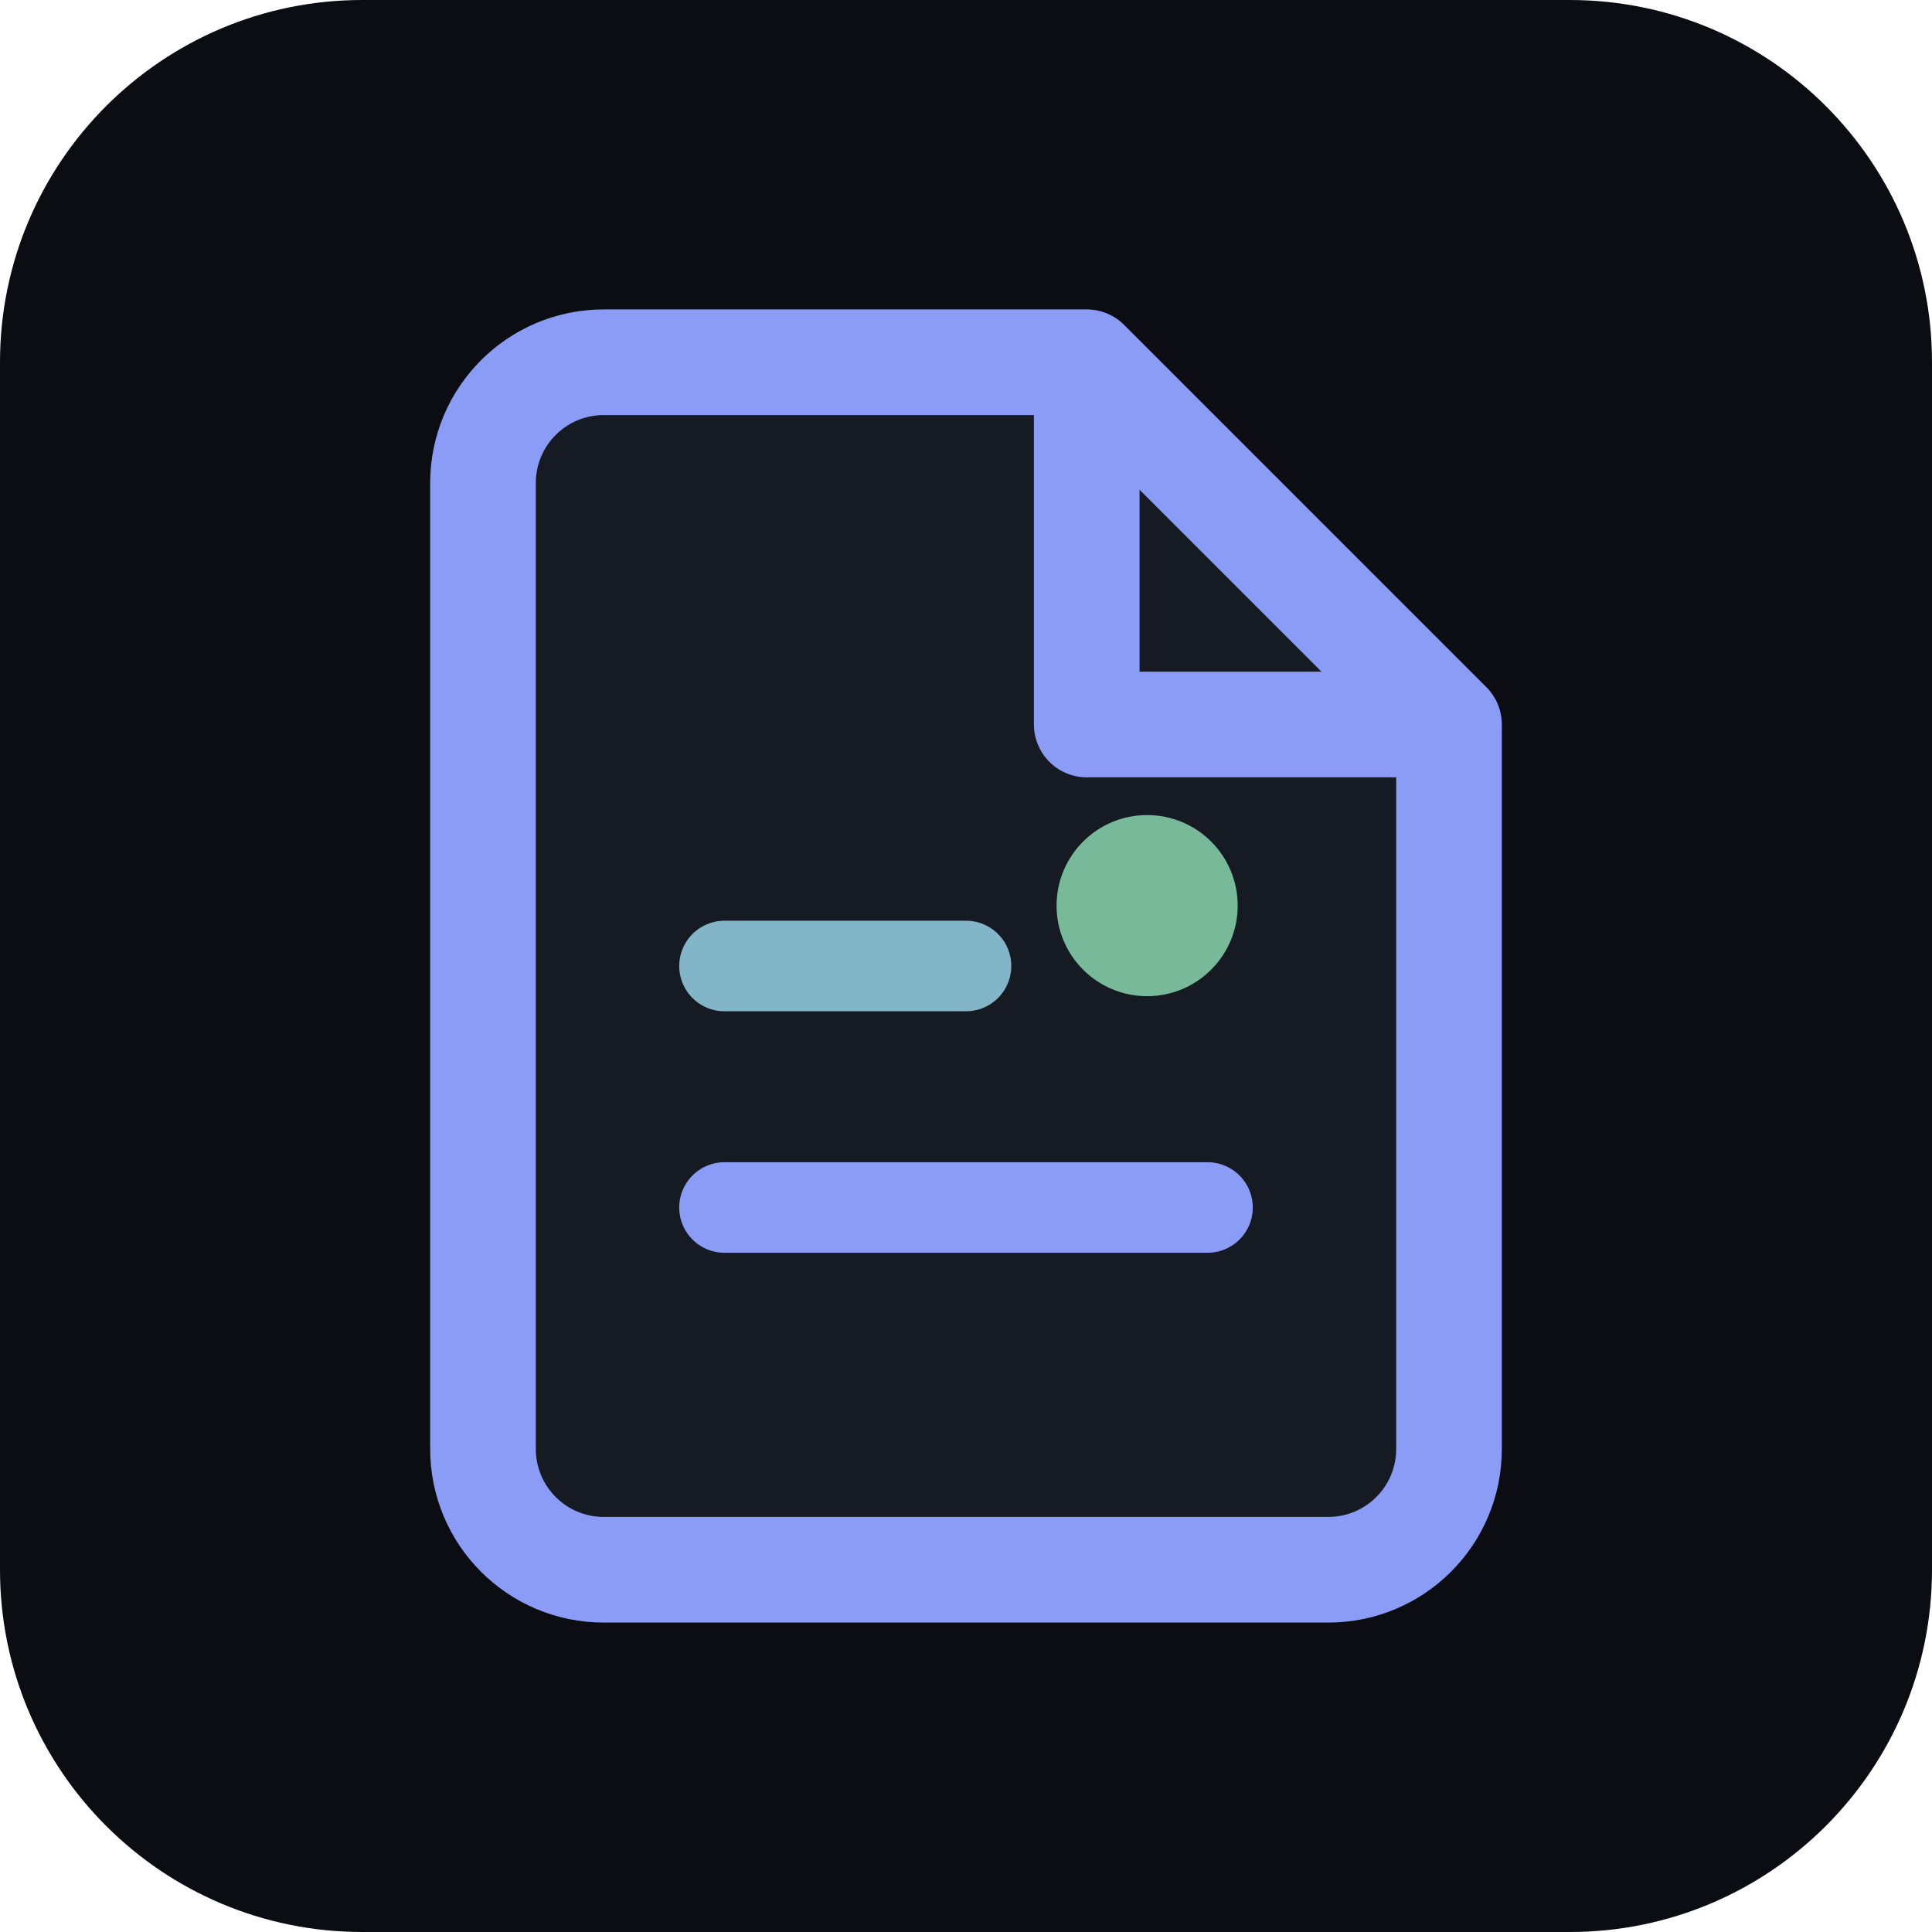
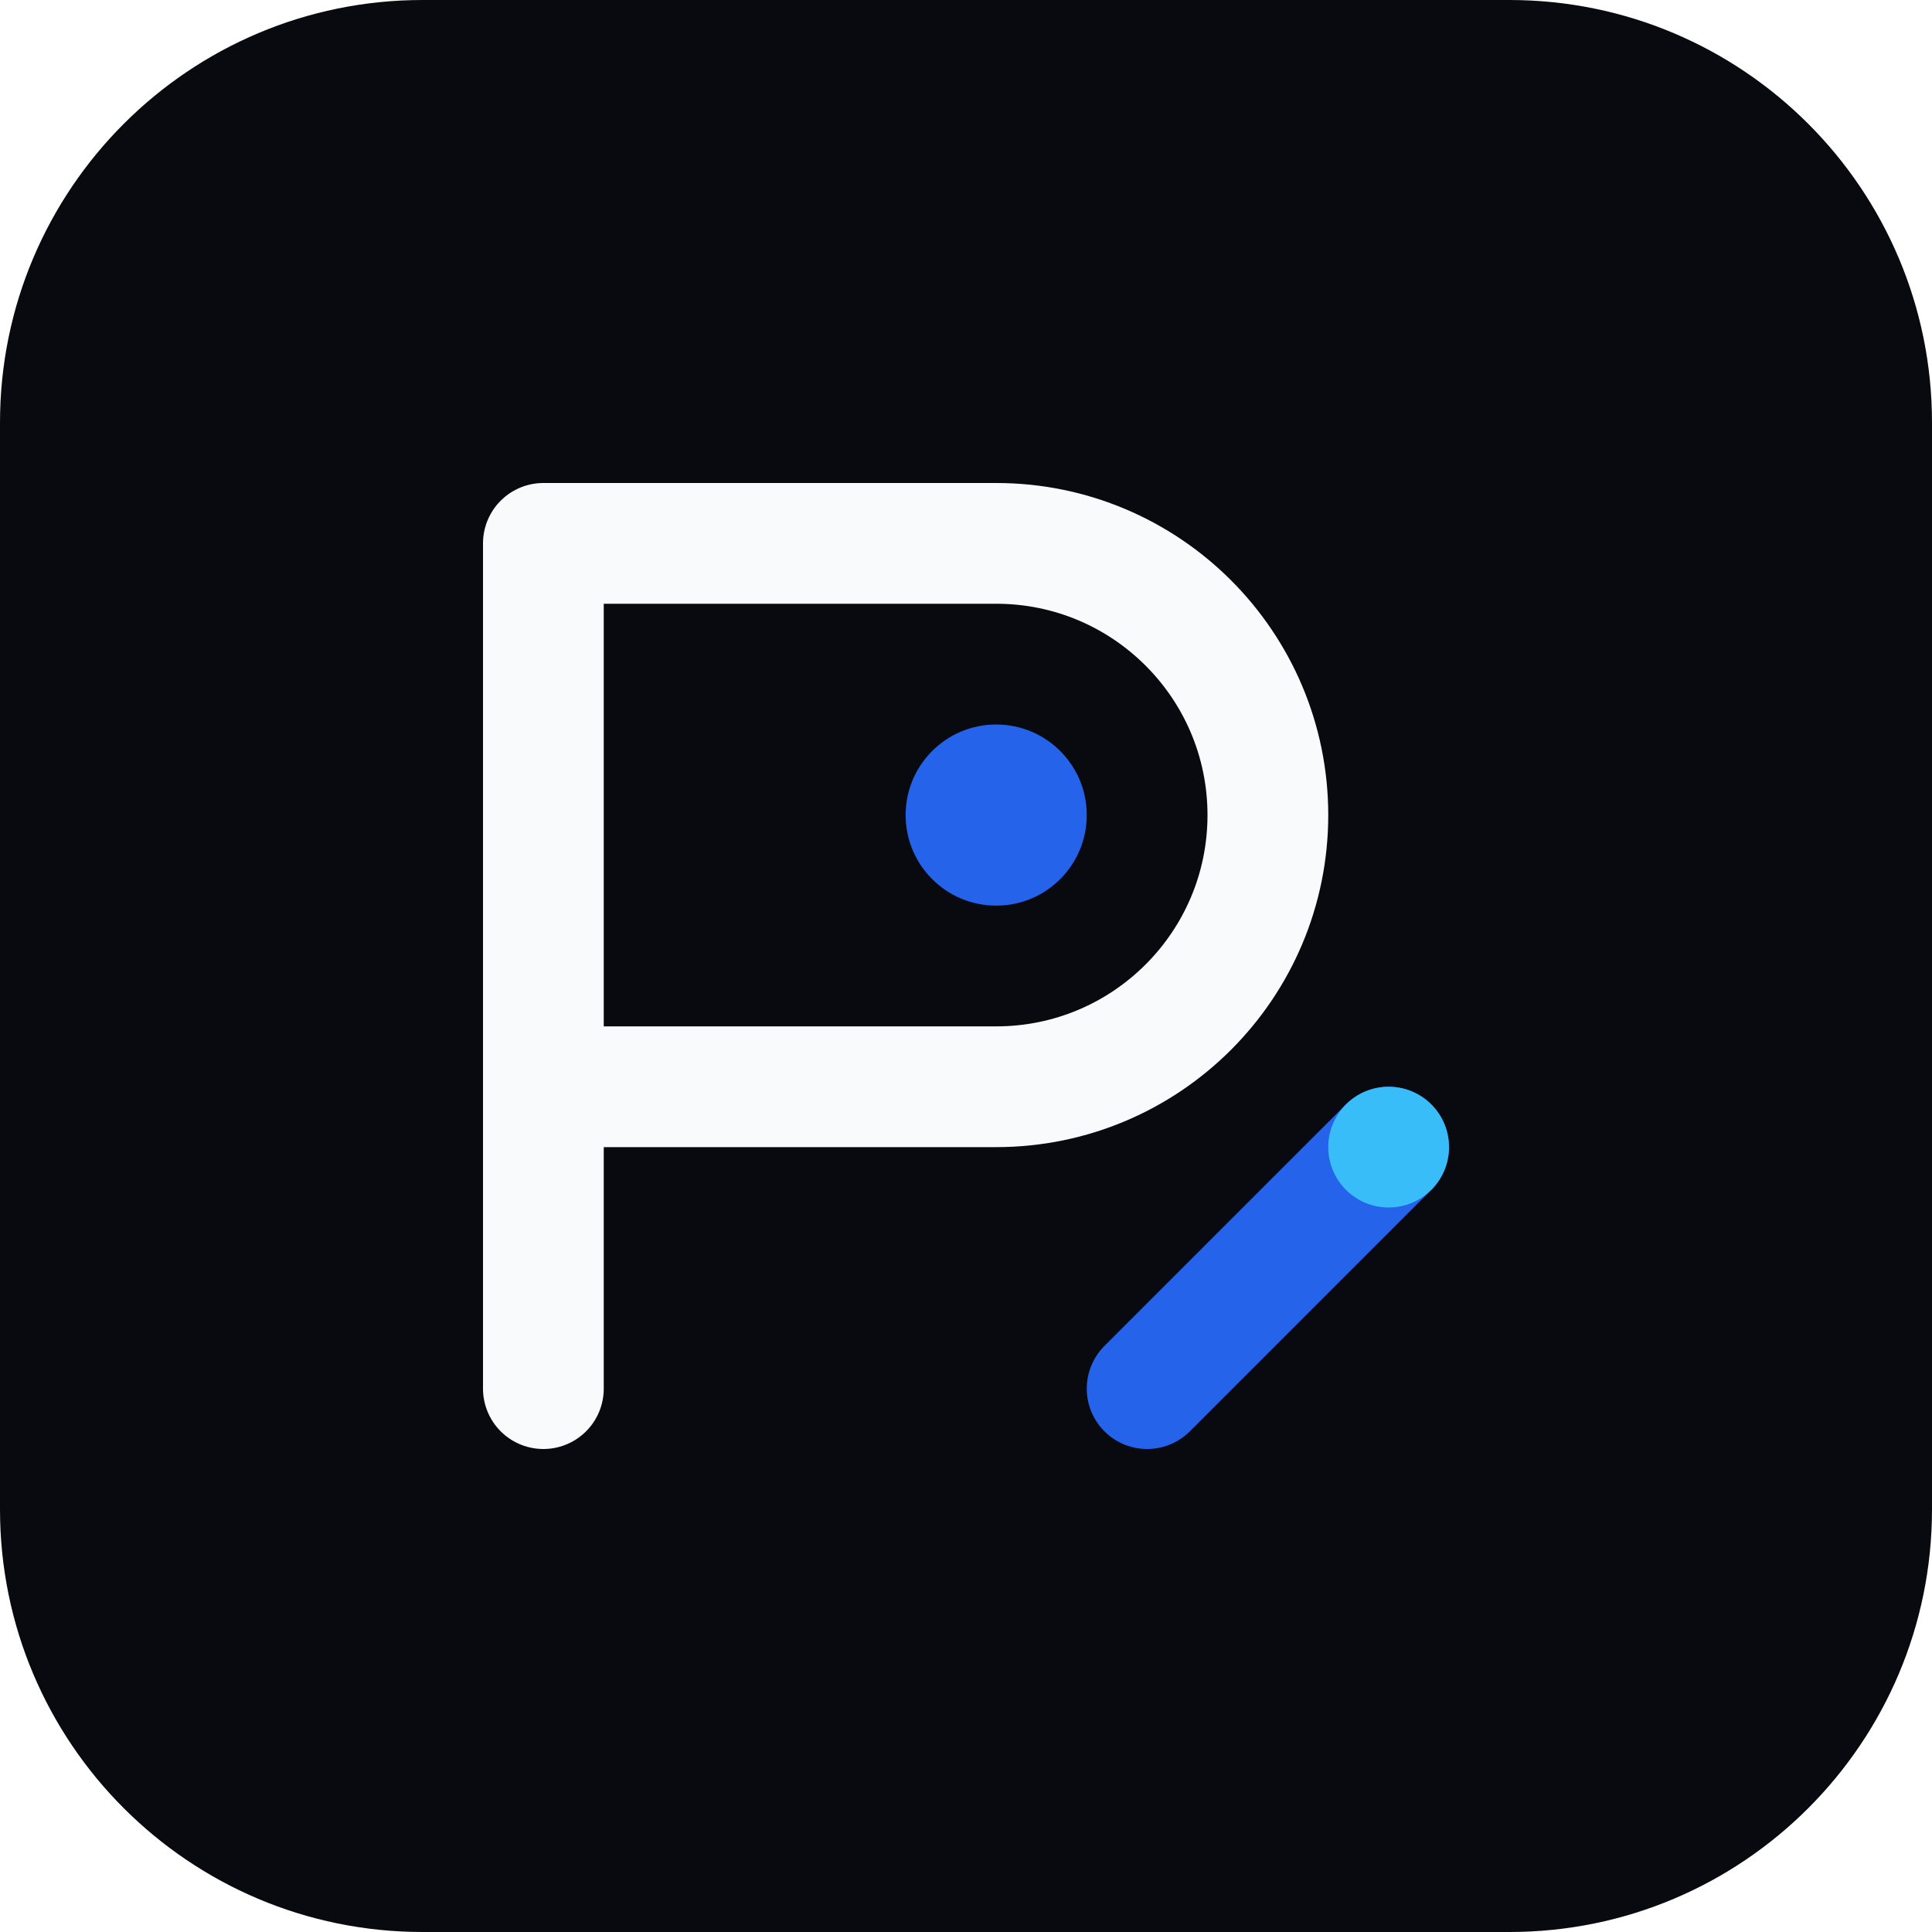
<svg xmlns="http://www.w3.org/2000/svg" viewBox="0 0 32 32" fill="none">
-   <rect width="32" height="32" rx="6" fill="#0B0D12" />
-   <path d="M8 8C8 6.895 8.895 6 10 6H18L24 12V24C24 25.105 23.105 26 22 26H10C8.895 26 8 25.105 8 24V8Z" fill="#151A23" stroke="#8B9CF6" stroke-width="1.75" stroke-linejoin="round" />
-   <path d="M18 6V12H24" stroke="#8B9CF6" stroke-width="1.75" stroke-linejoin="round" />
-   <line x1="12" y1="16" x2="16" y2="16" stroke="#83B5C9" stroke-width="1.5" stroke-linecap="round" />
-   <line x1="12" y1="20" x2="20" y2="20" stroke="#8B9CF6" stroke-width="1.5" stroke-linecap="round" />
-   <circle cx="19" cy="15" r="1.5" fill="#78B99A" />
+   <rect width="32" height="32" rx="7" fill="#090A0F" />
+   <path d="M9 23V9H16.5C18.985 9 21 11.015 21 13.5C21 15.985 18.985 18 16.5 18H9" stroke="#F8FAFC" stroke-width="2" stroke-linecap="round" stroke-linejoin="round" />
+   <circle cx="16.5" cy="13.5" r="1.5" fill="#2563EB" />
+   <path d="M19 23L23 19" stroke="#2563EB" stroke-width="2" stroke-linecap="round" />
+   <circle cx="23" cy="19" r="1" fill="#38BDF8" />
</svg>
